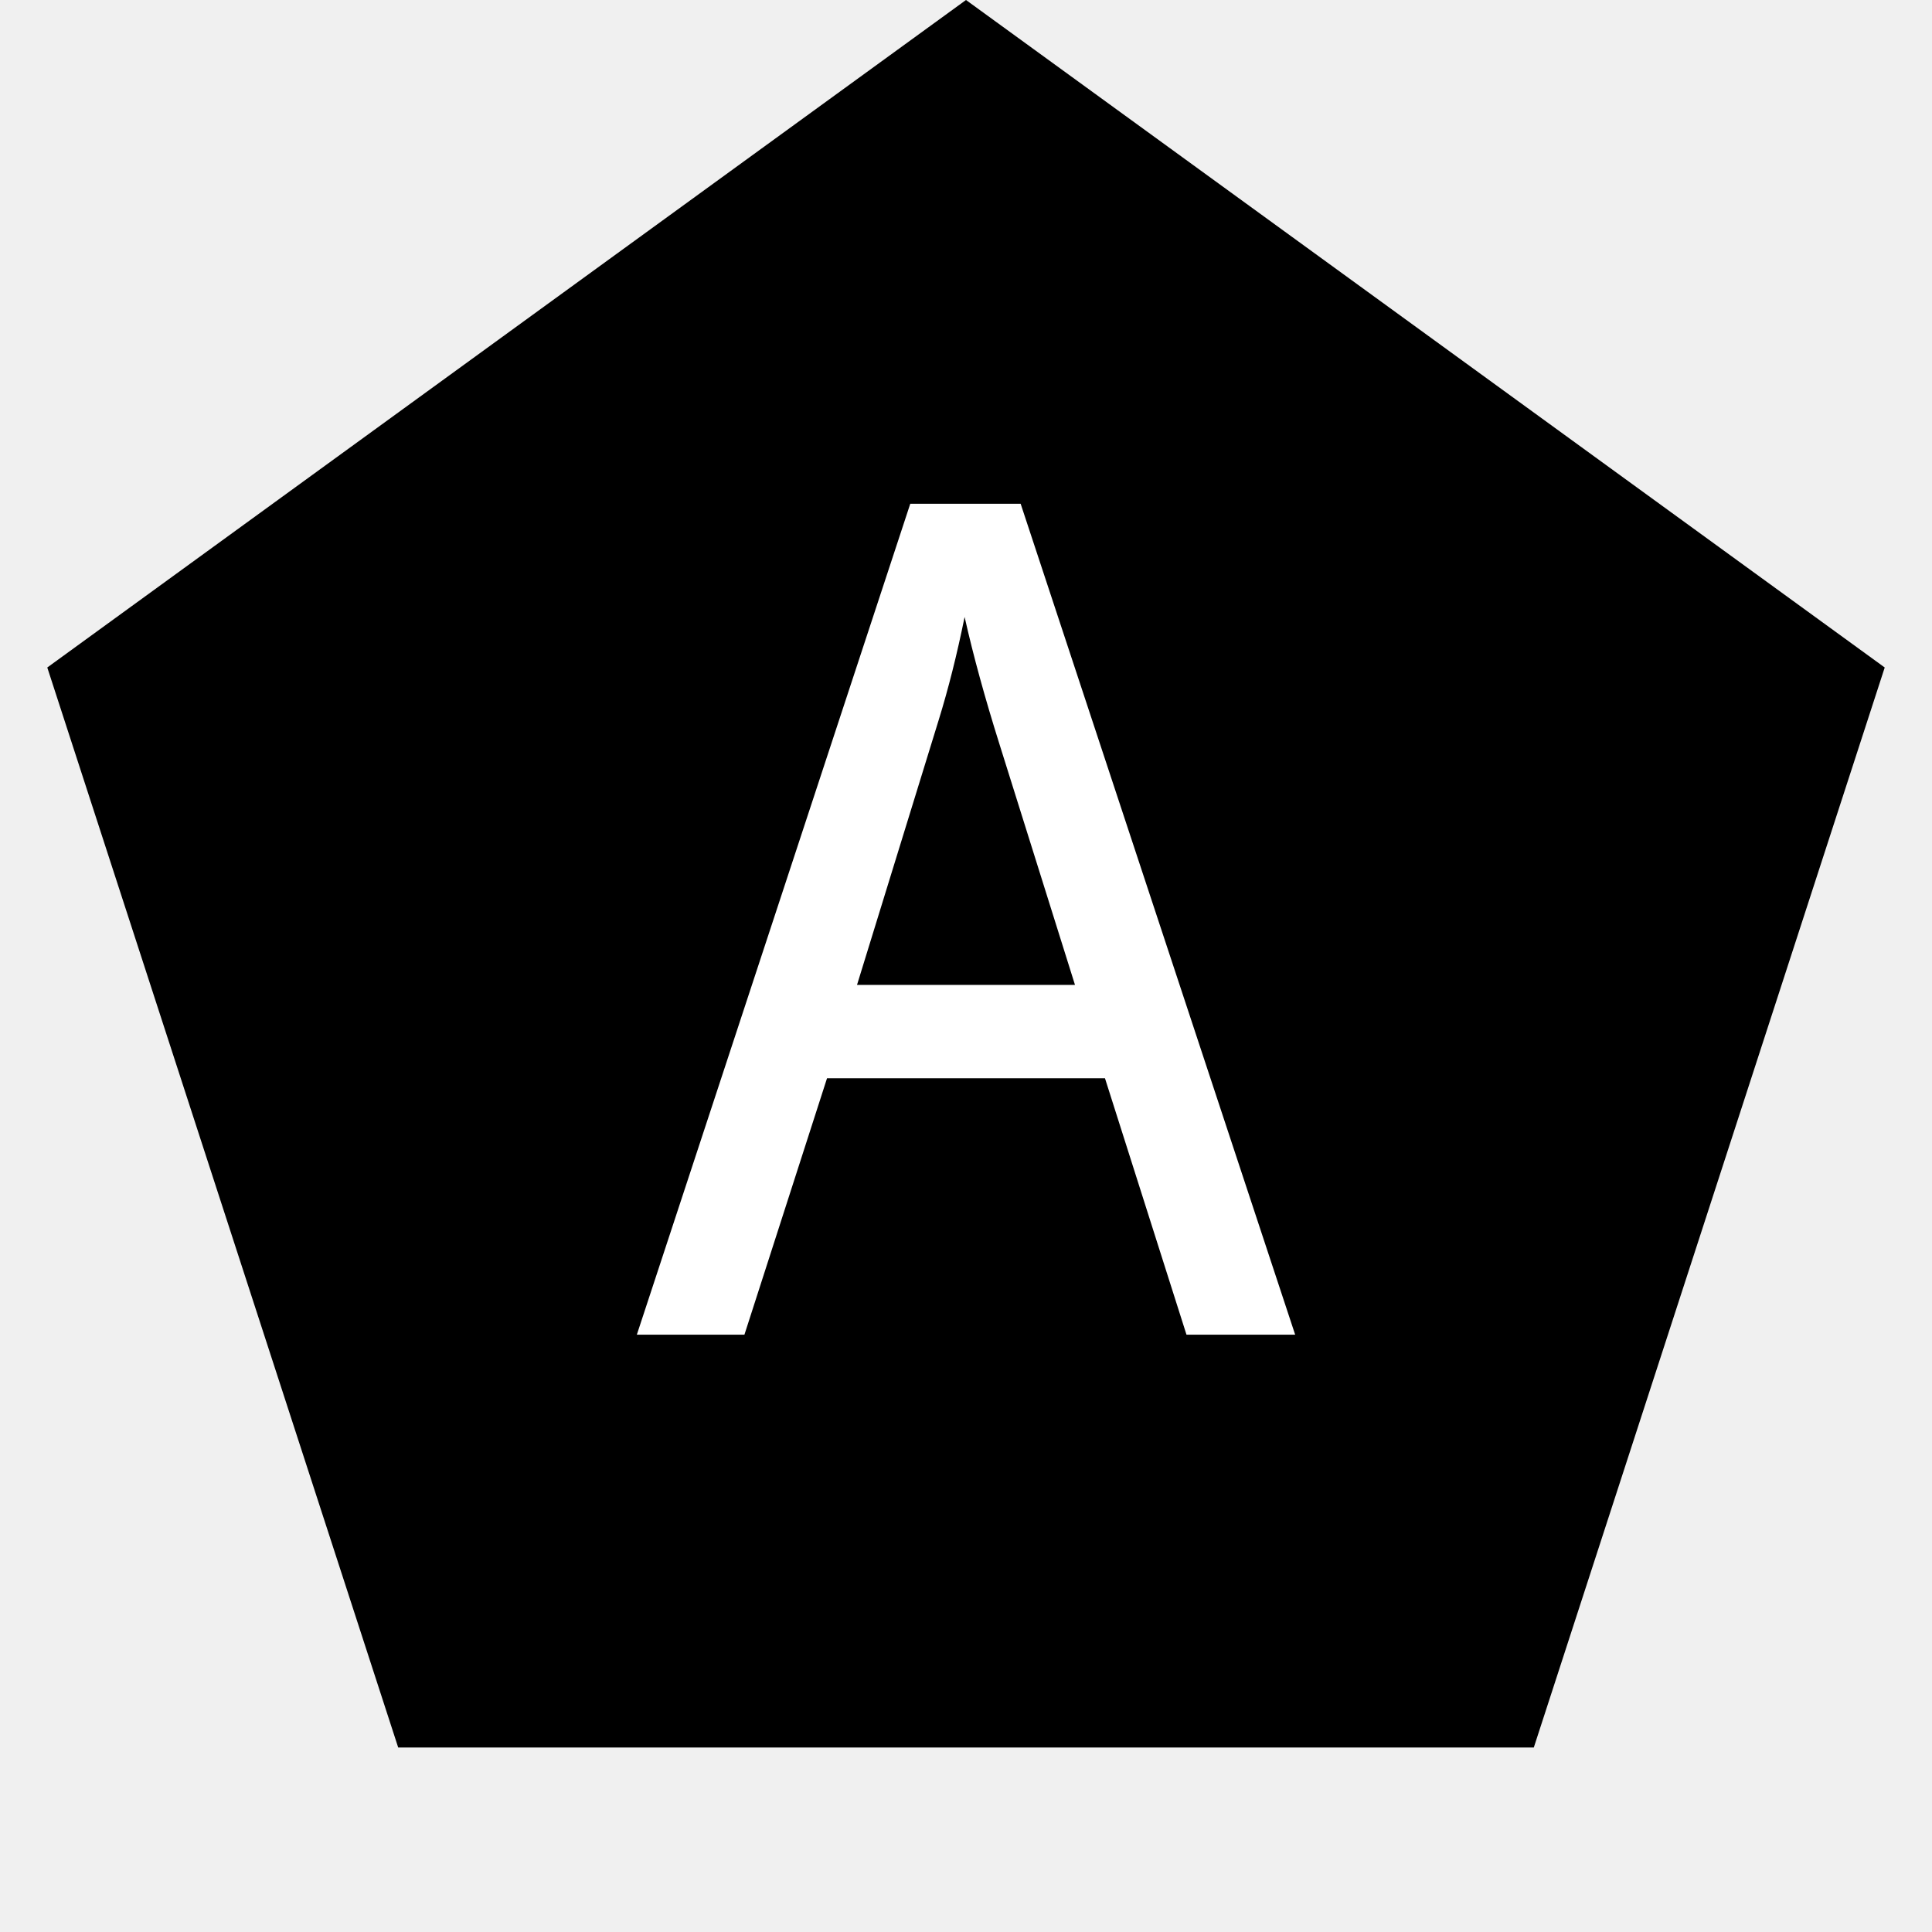
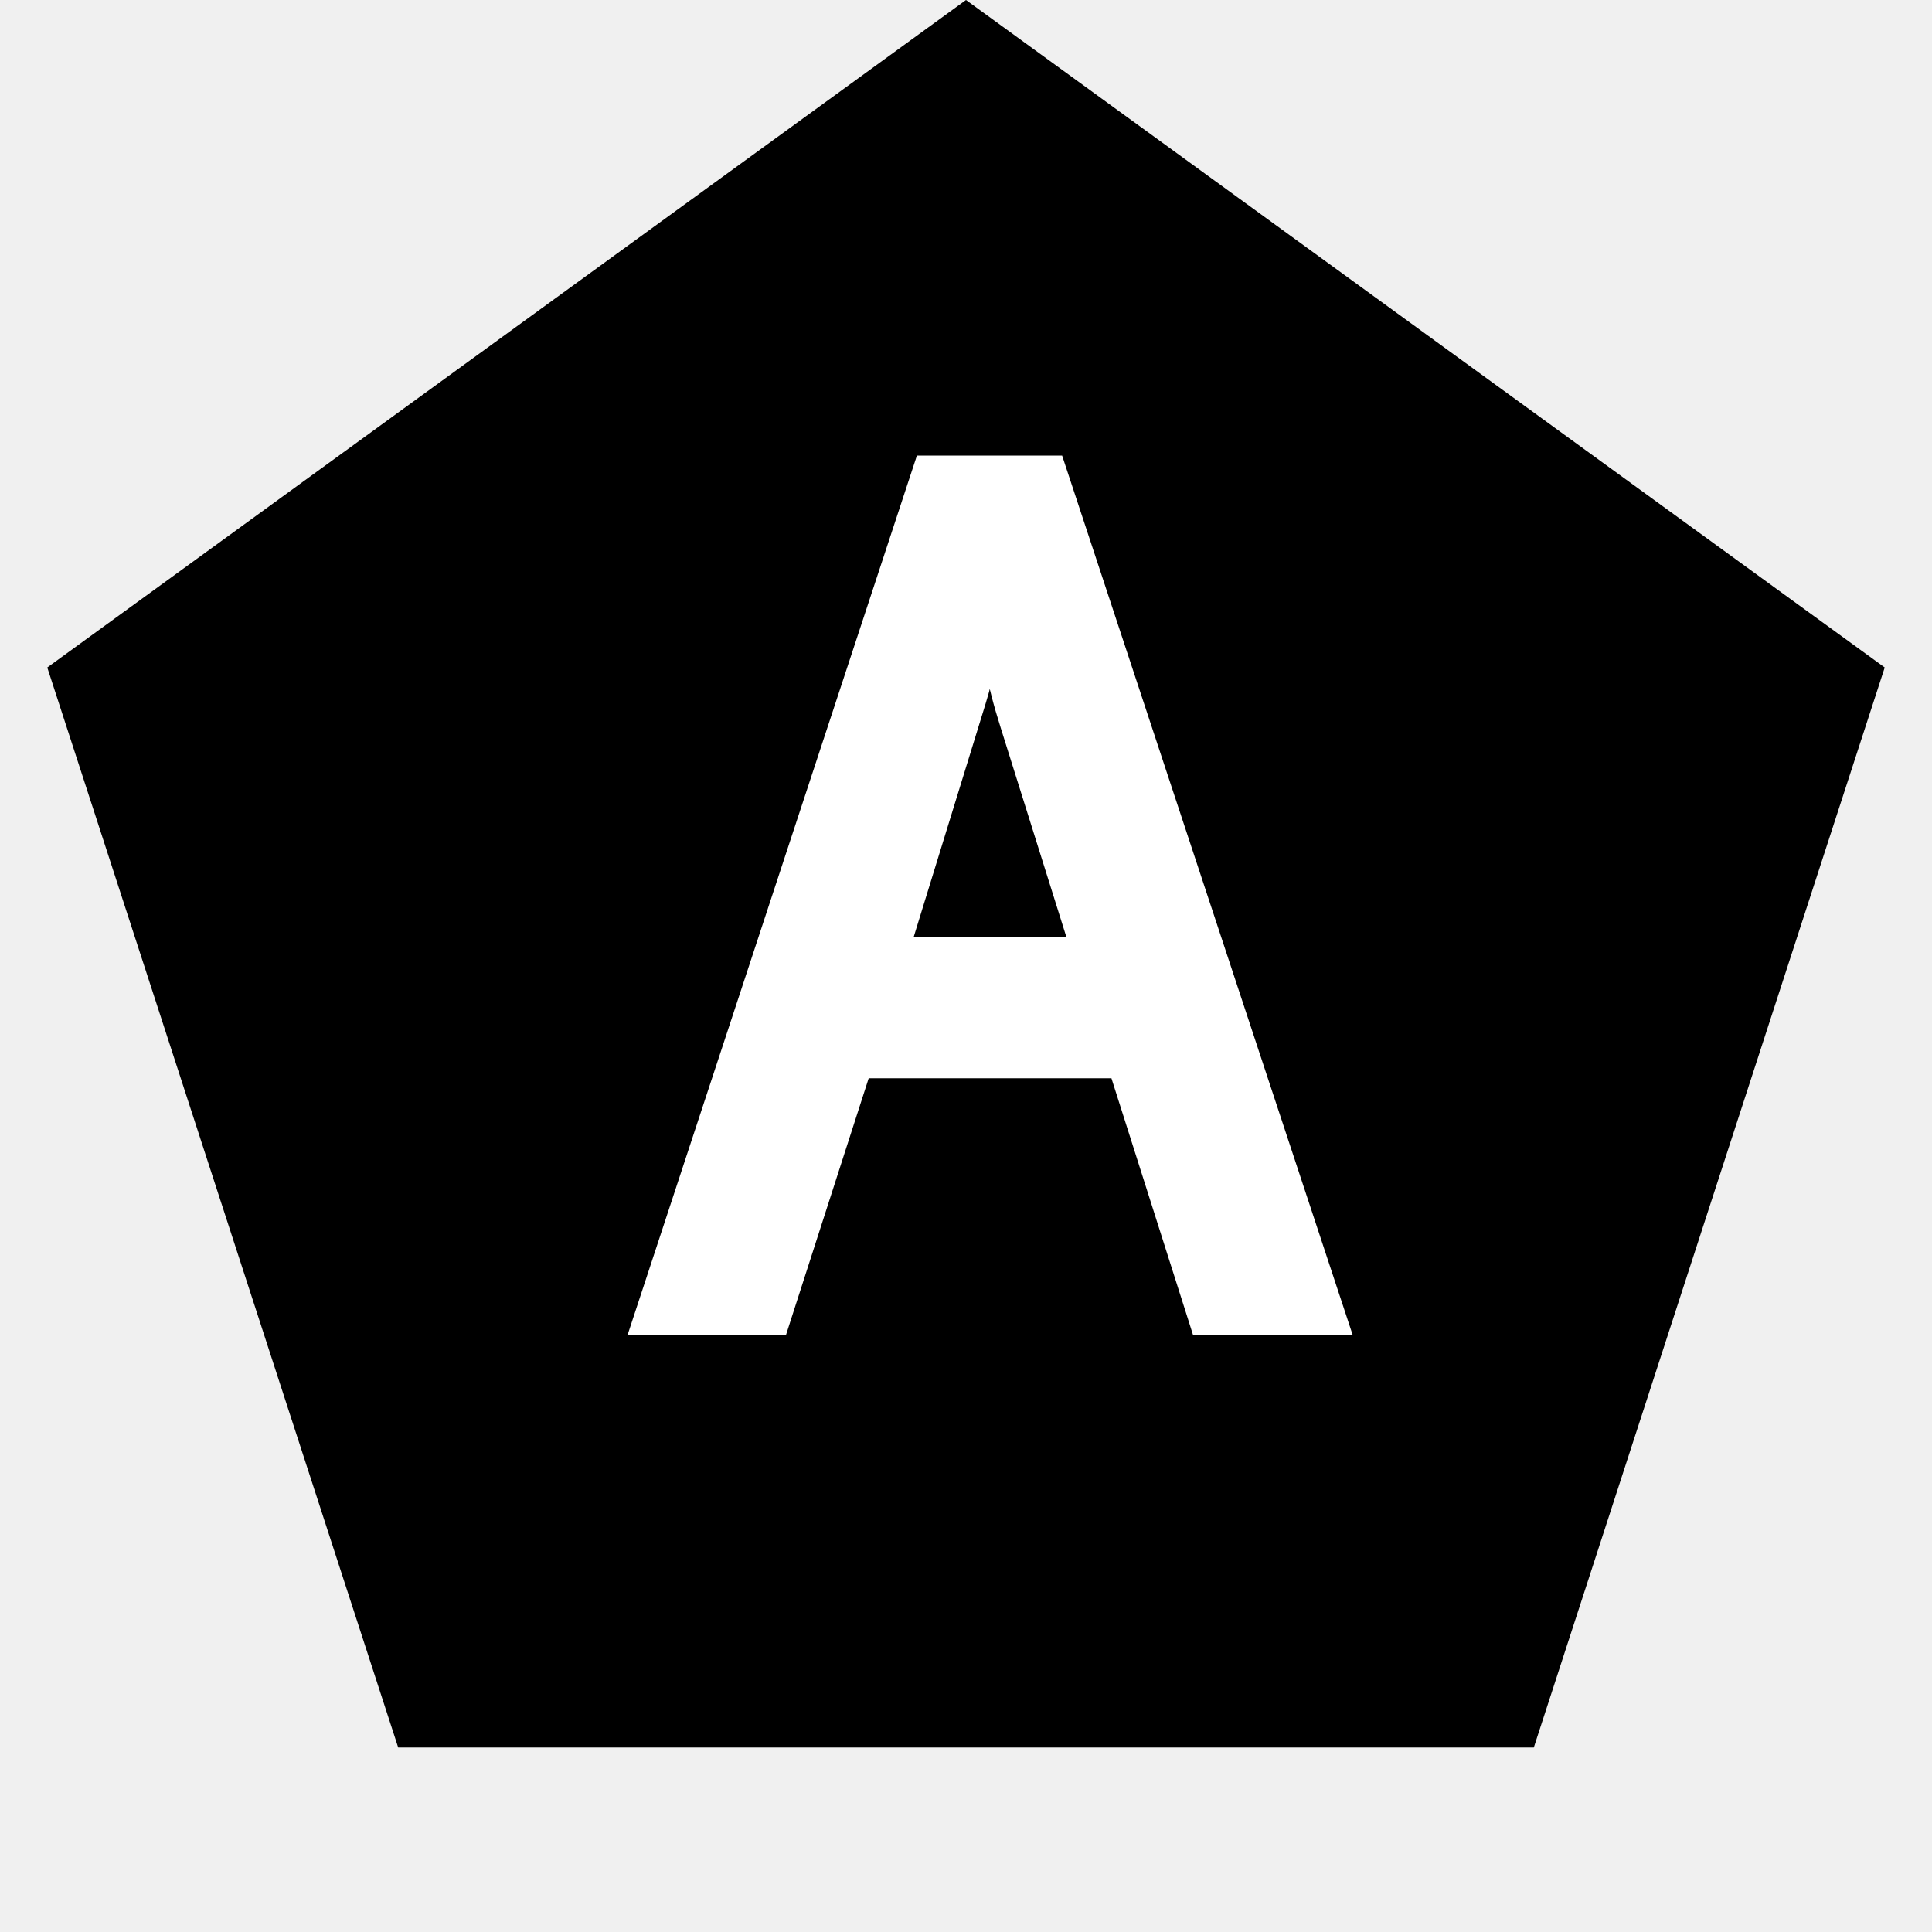
<svg xmlns="http://www.w3.org/2000/svg" width="100%" height="100%" viewBox="0 0 500 500" version="1.1" xml:space="preserve" style="fill-rule:evenodd;clip-rule:evenodd;stroke-linejoin:round;stroke-miterlimit:2;">
  <path d="M250,0l237.764,172.746l-90.818,279.508l-293.892,0l-90.818,-279.508l237.764,-172.746Z" style="fill:#000000;" />
-   <text x="50%" y="53%" font-size="300px" font-weight="600" dominant-baseline="middle" text-anchor="middle" style="fill:#FFFFFF;font-family:'Noto Mono', 'Noto Sans Mono'">A</text>
+   <text x="50%" y="53%" font-size="300px" font-weight="700" dominant-baseline="middle" text-anchor="middle" style="fill:#FFFFFF;font-family:'Noto Mono', 'Noto Sans Mono'">A</text>
</svg>
